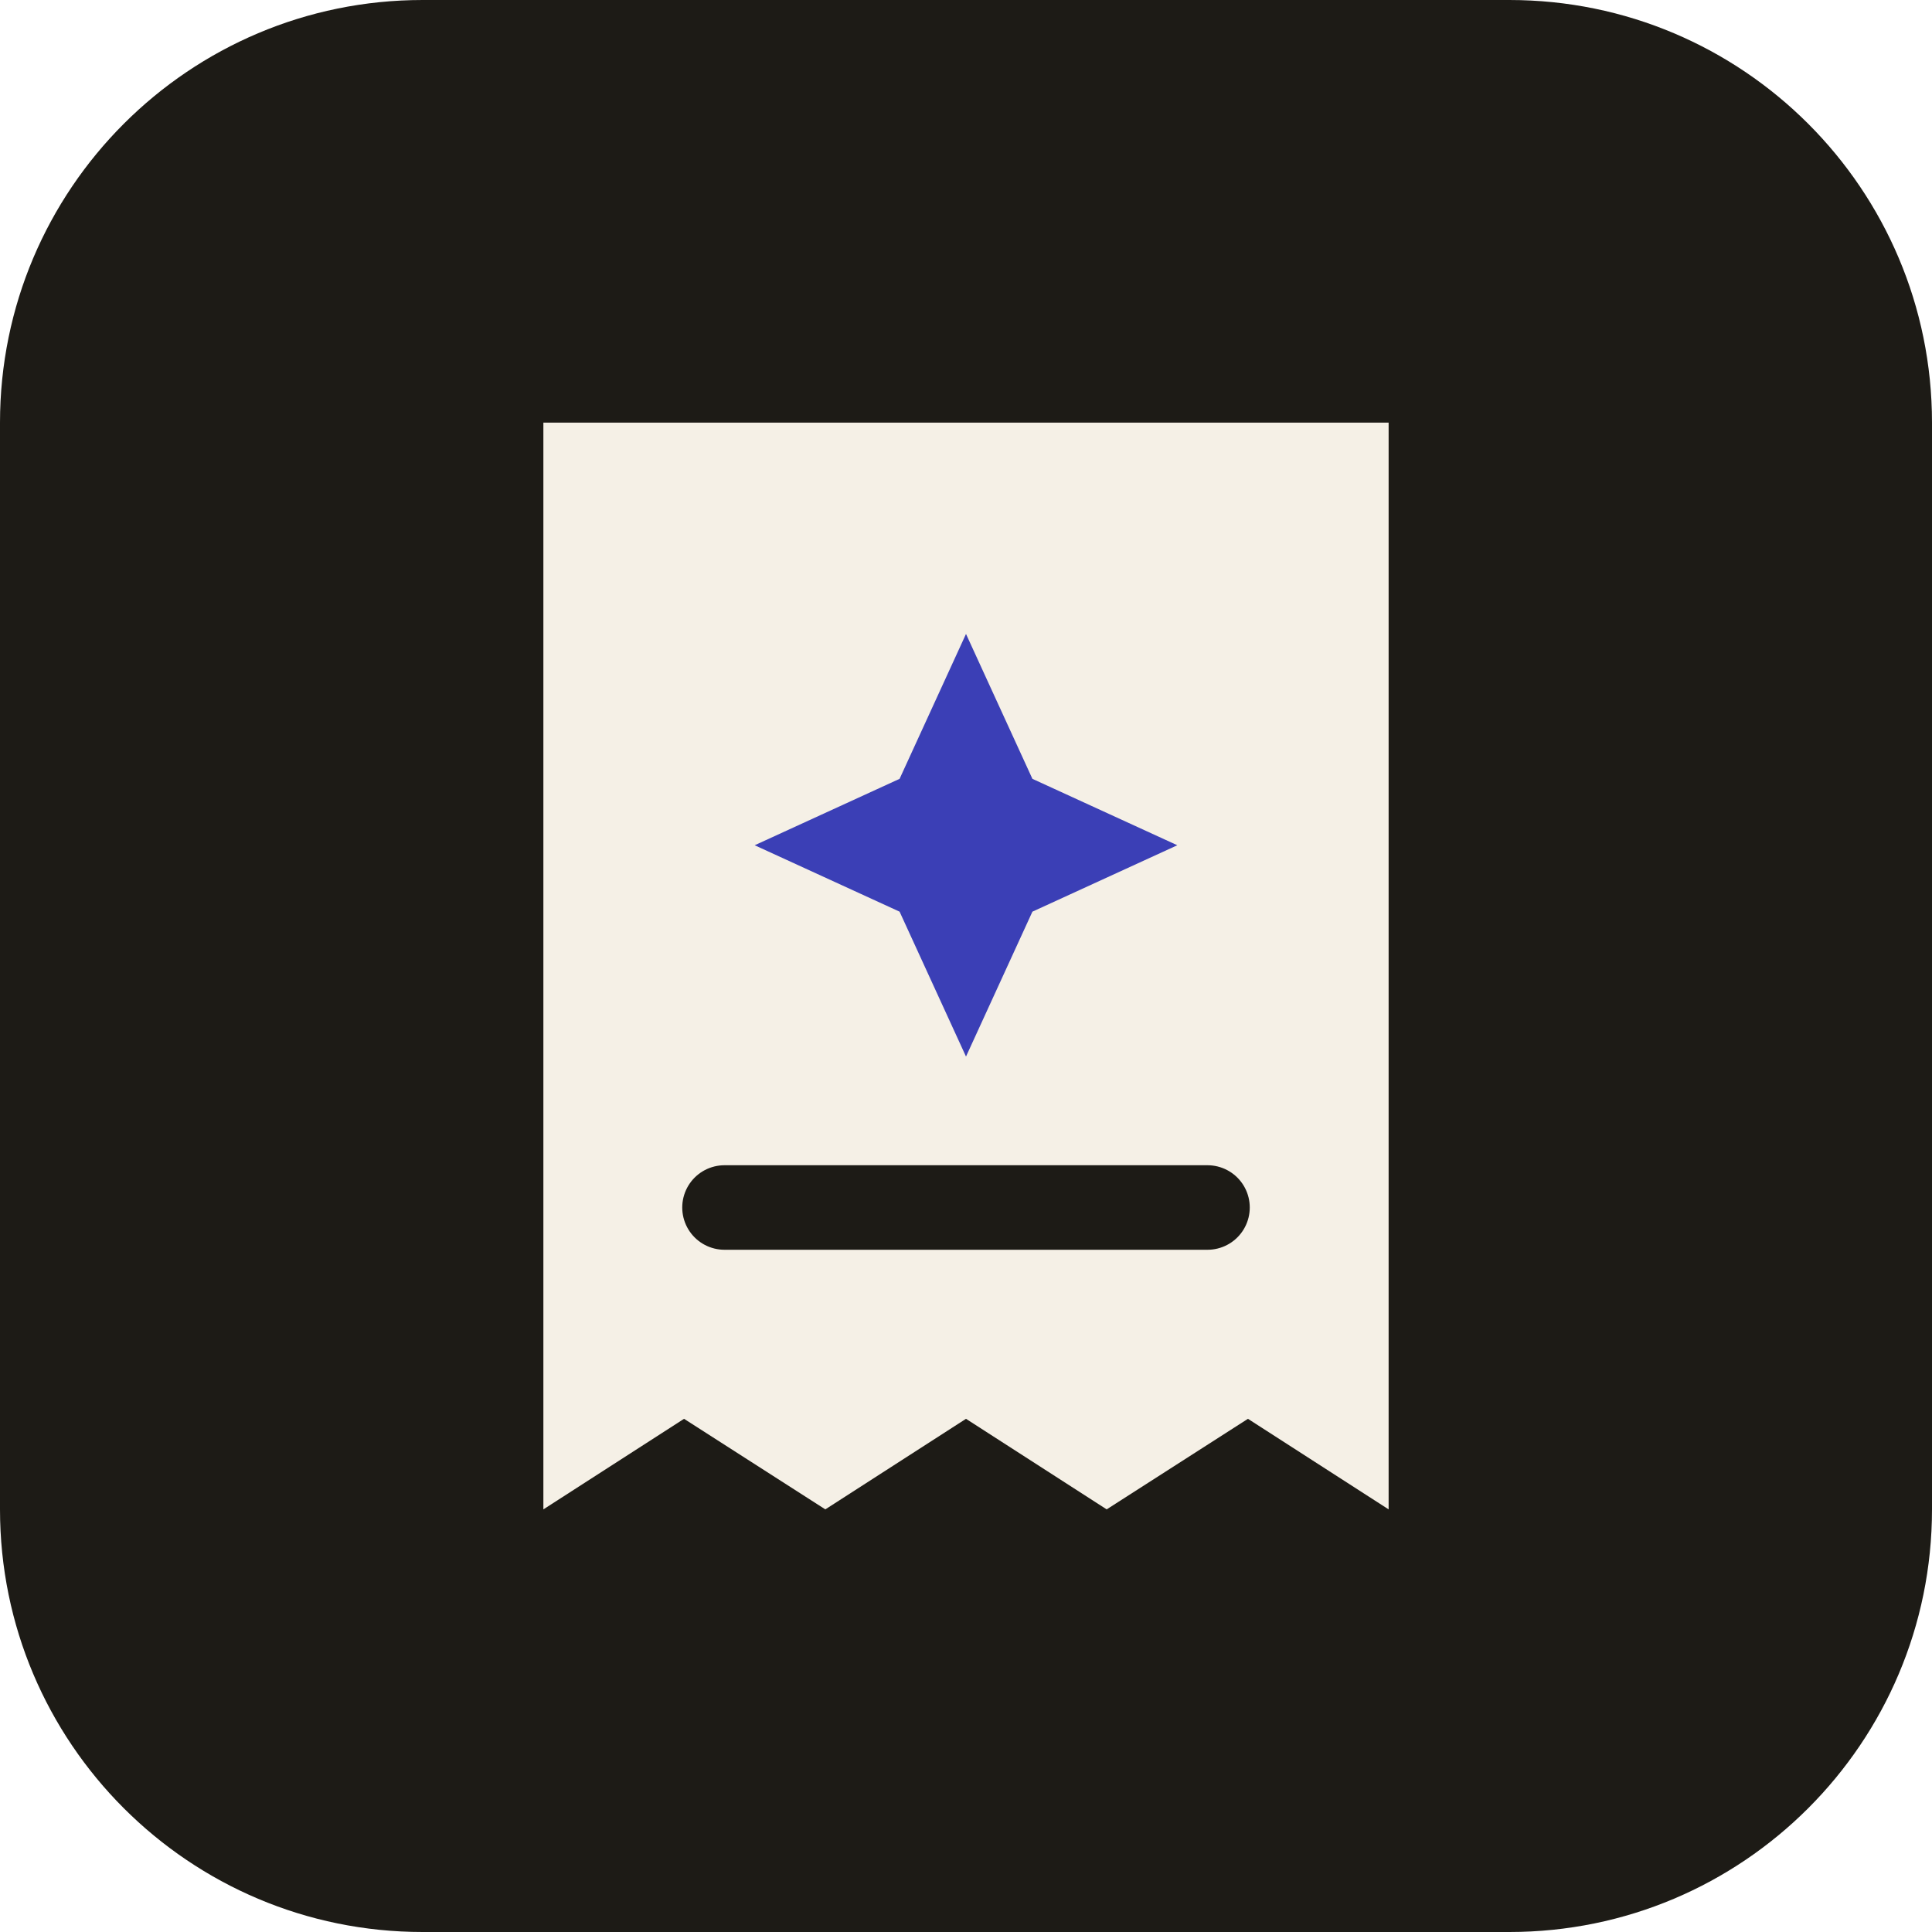
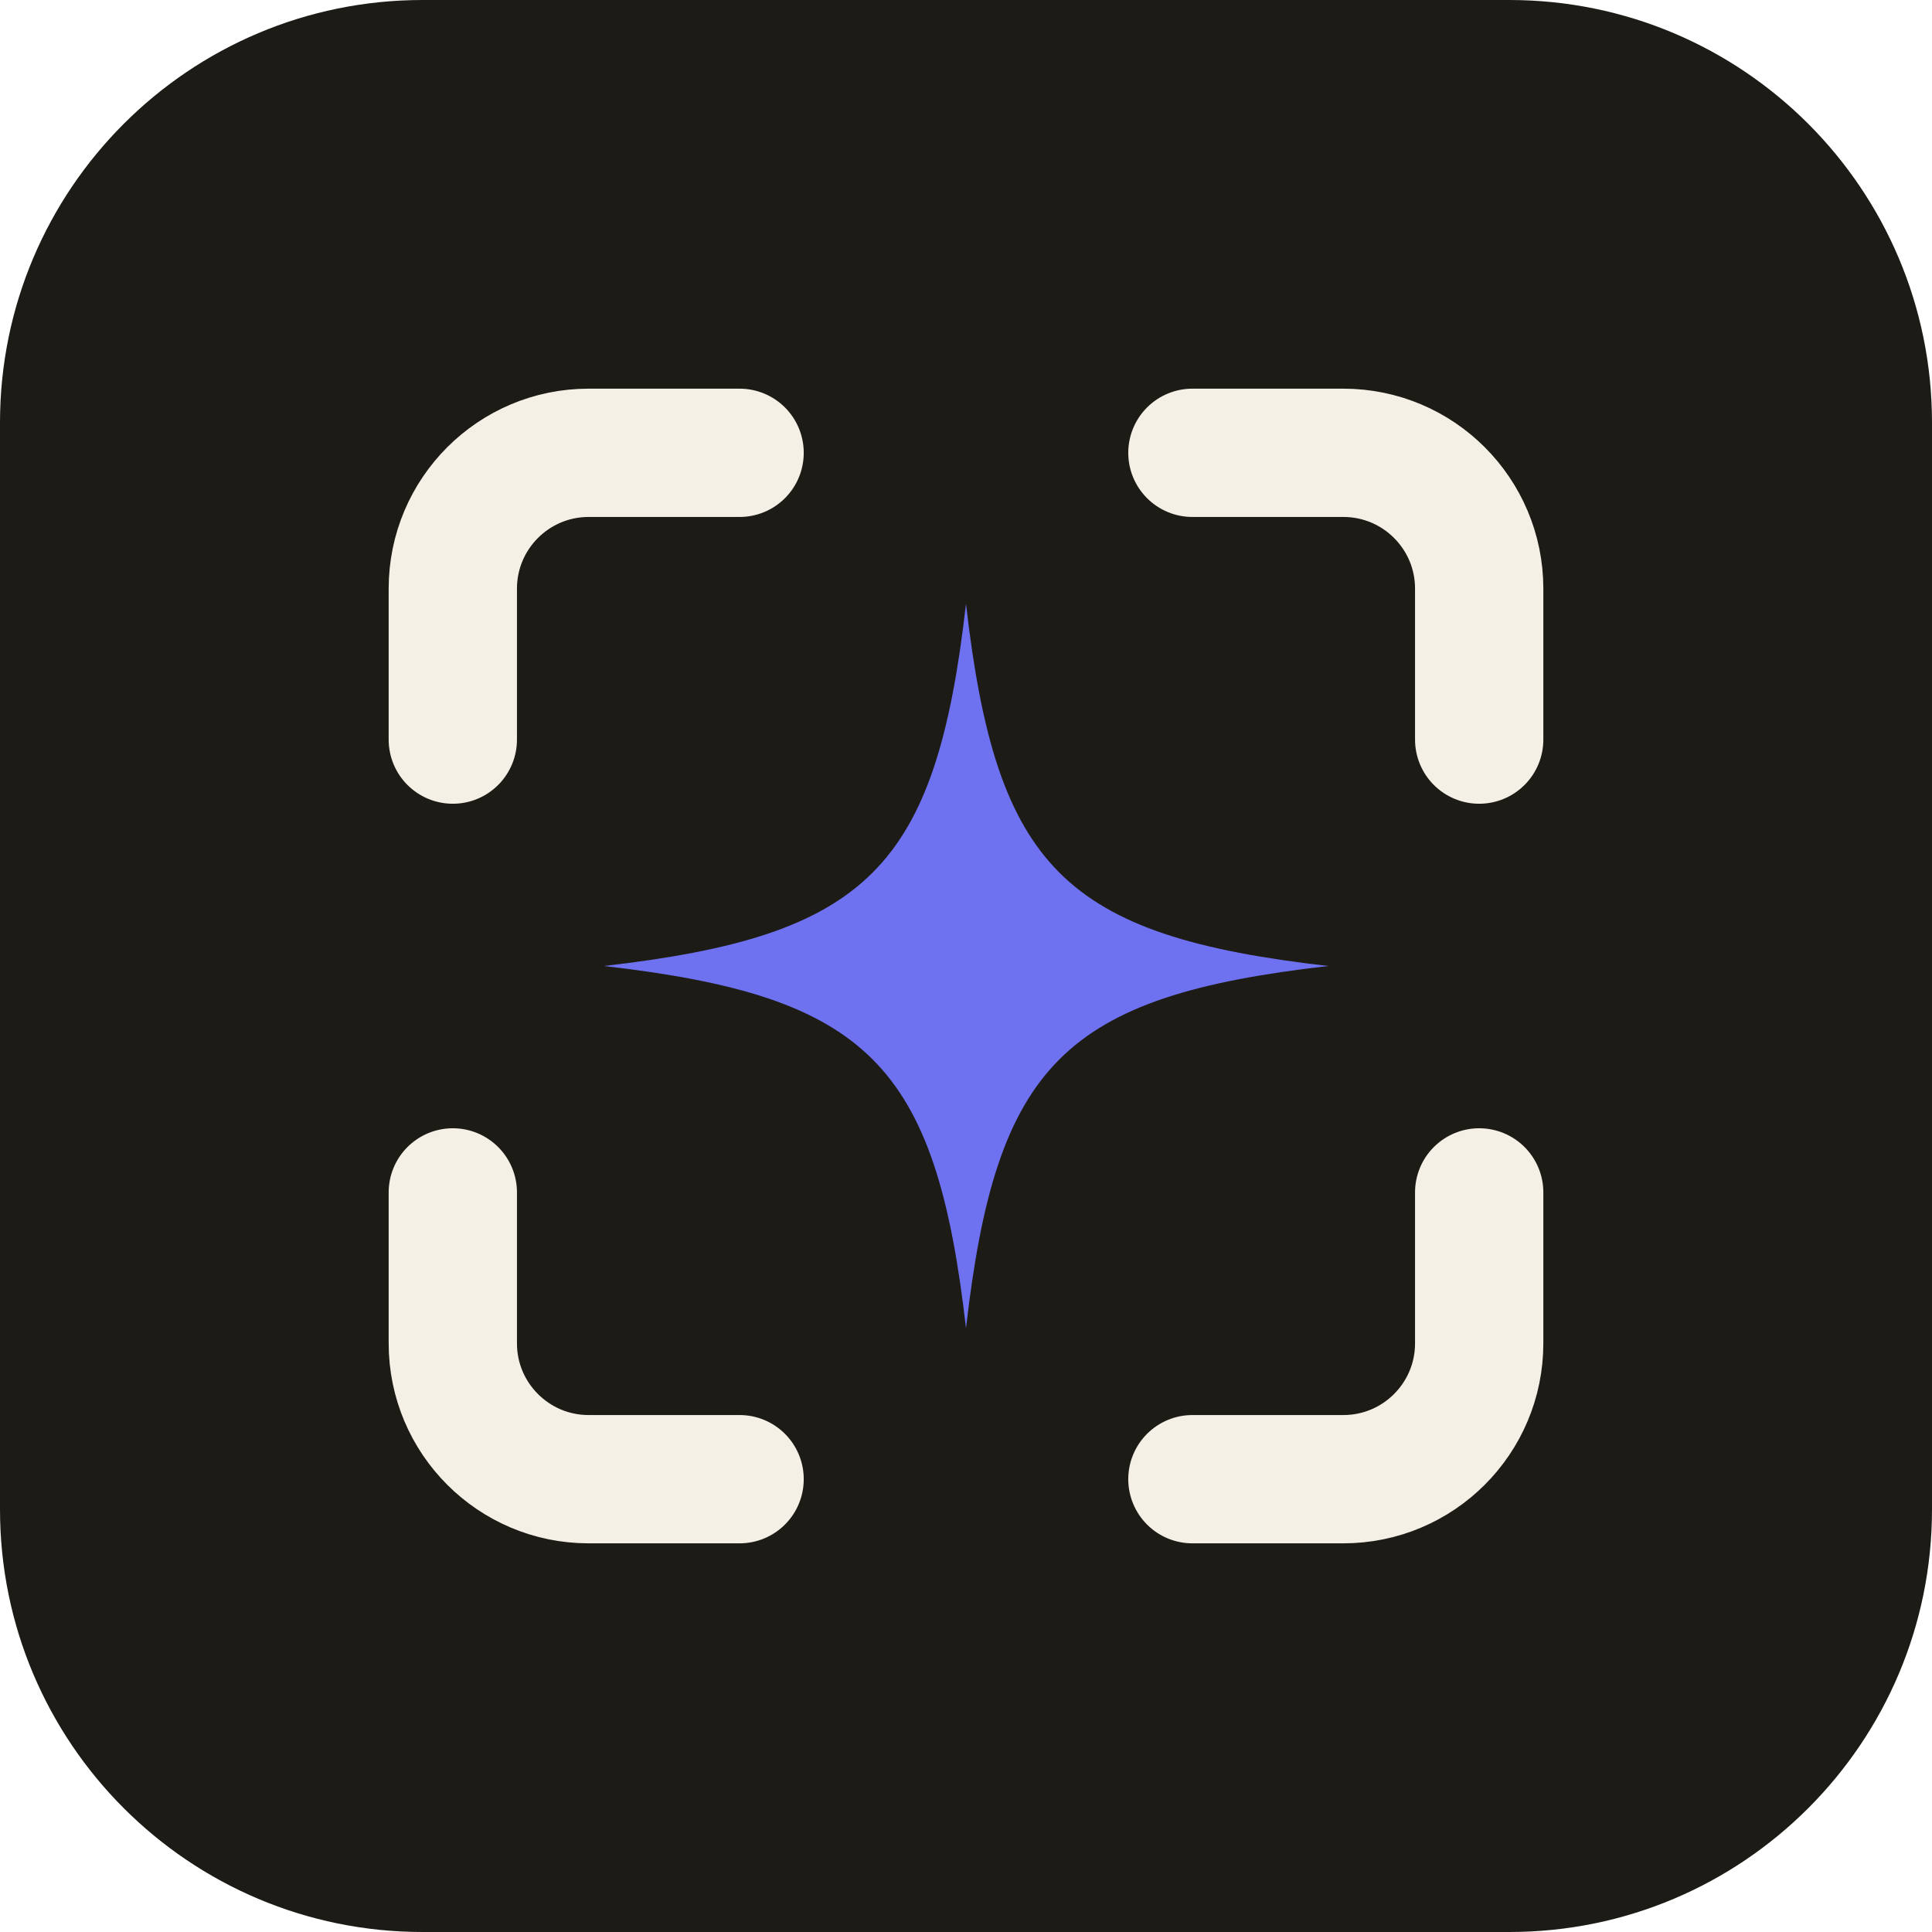
- <svg xmlns="http://www.w3.org/2000/svg" viewBox="0 0 32 32">
-   <rect width="32" height="32" rx="7" fill="#1D1B16" />
-   <path d="M9 7h14v18l-2.33-1.5L18.33 25 16 23.5 13.67 25l-2.34-1.5L9 25z" fill="#F5F0E6" />
-   <path d="M16 10.5l1.1 2.4 2.4 1.1-2.4 1.1-1.1 2.4-1.1-2.4-2.4-1.1 2.4-1.1z" fill="#3B3FB6" />
-   <path d="M12 20h8" stroke="#1D1B16" stroke-width="1.4" stroke-linecap="round" />
+ <svg xmlns="http://www.w3.org/2000/svg" viewBox="0 0 512 512">
+   <rect width="512" height="512" rx="112" fill="#1D1B16" />
+   <path fill="none" stroke="#F5F0E6" stroke-width="34" stroke-linecap="round" stroke-linejoin="round" d="M120 196V156a36 36 0 0 1 36-36h40M316 120h40a36 36 0 0 1 36 36v40M392 316v40a36 36 0 0 1-36 36h-40M196 392h-40a36 36 0 0 1-36-36v-40" />
+   <path fill="#6E72F0" d="M256 160C264 230 282 248 352 256C282 264 264 282 256 352C248 282 230 264 160 256C230 248 248 230 256 160Z" />
</svg>
